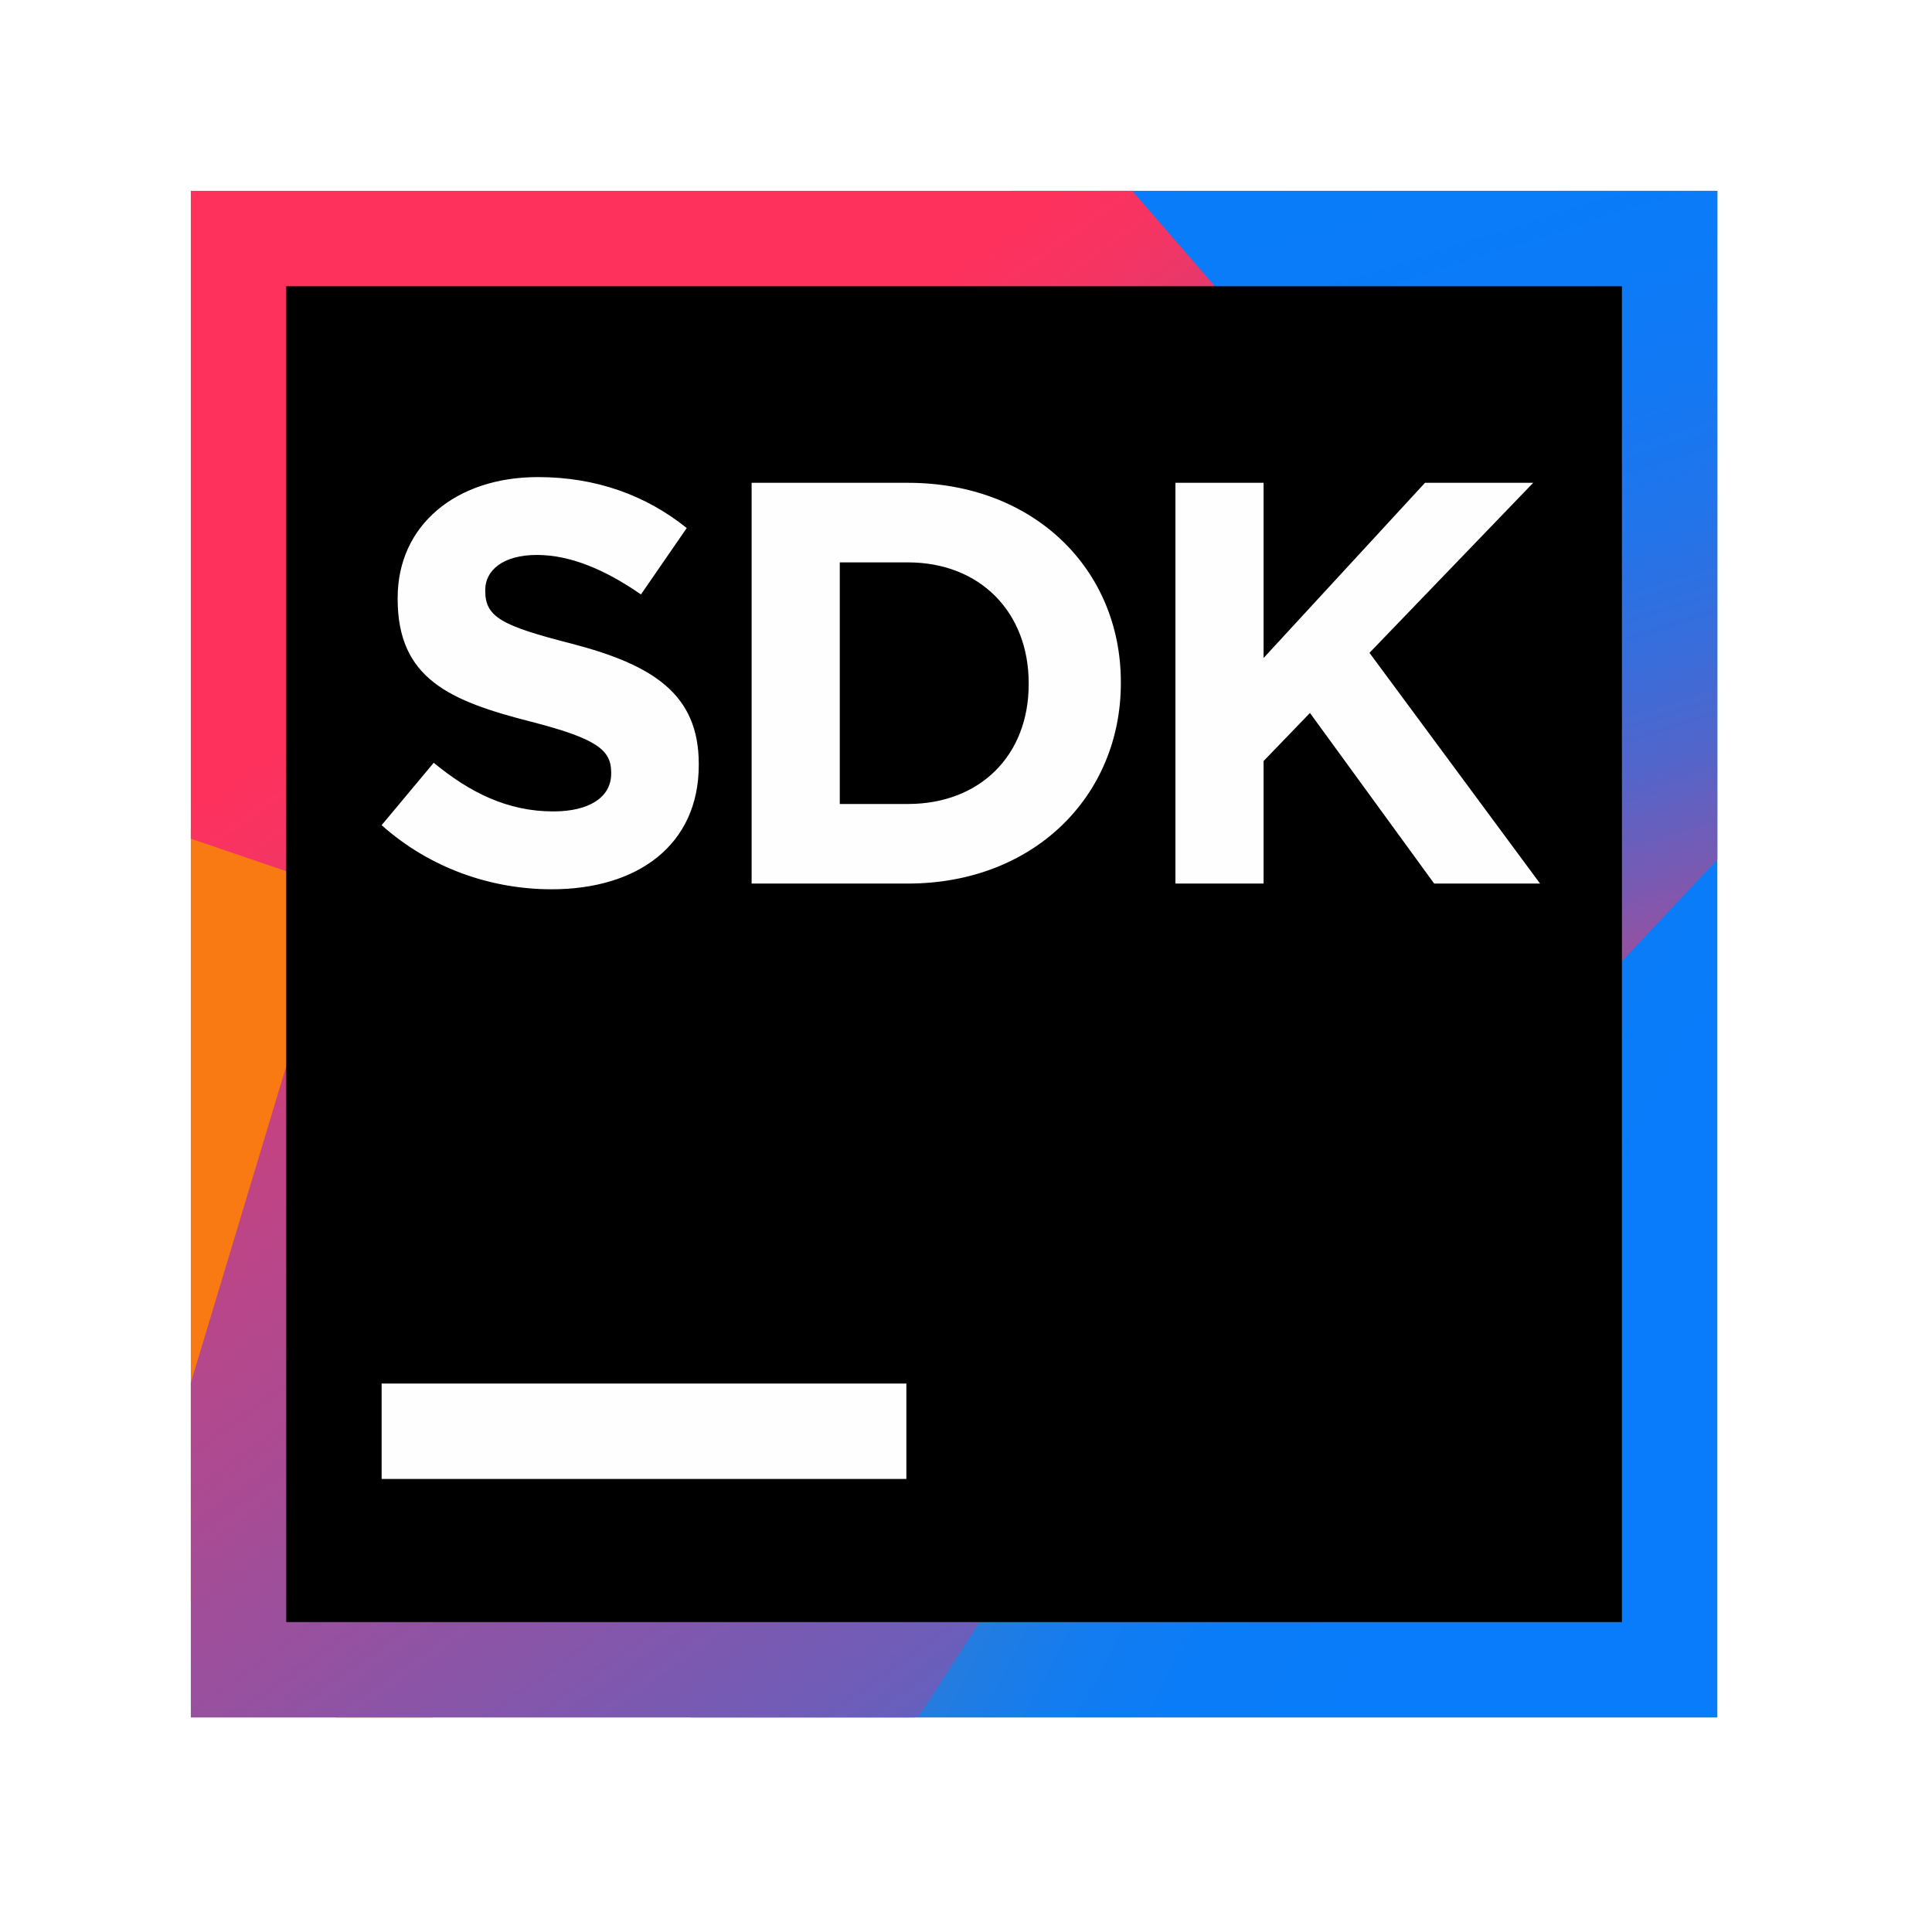
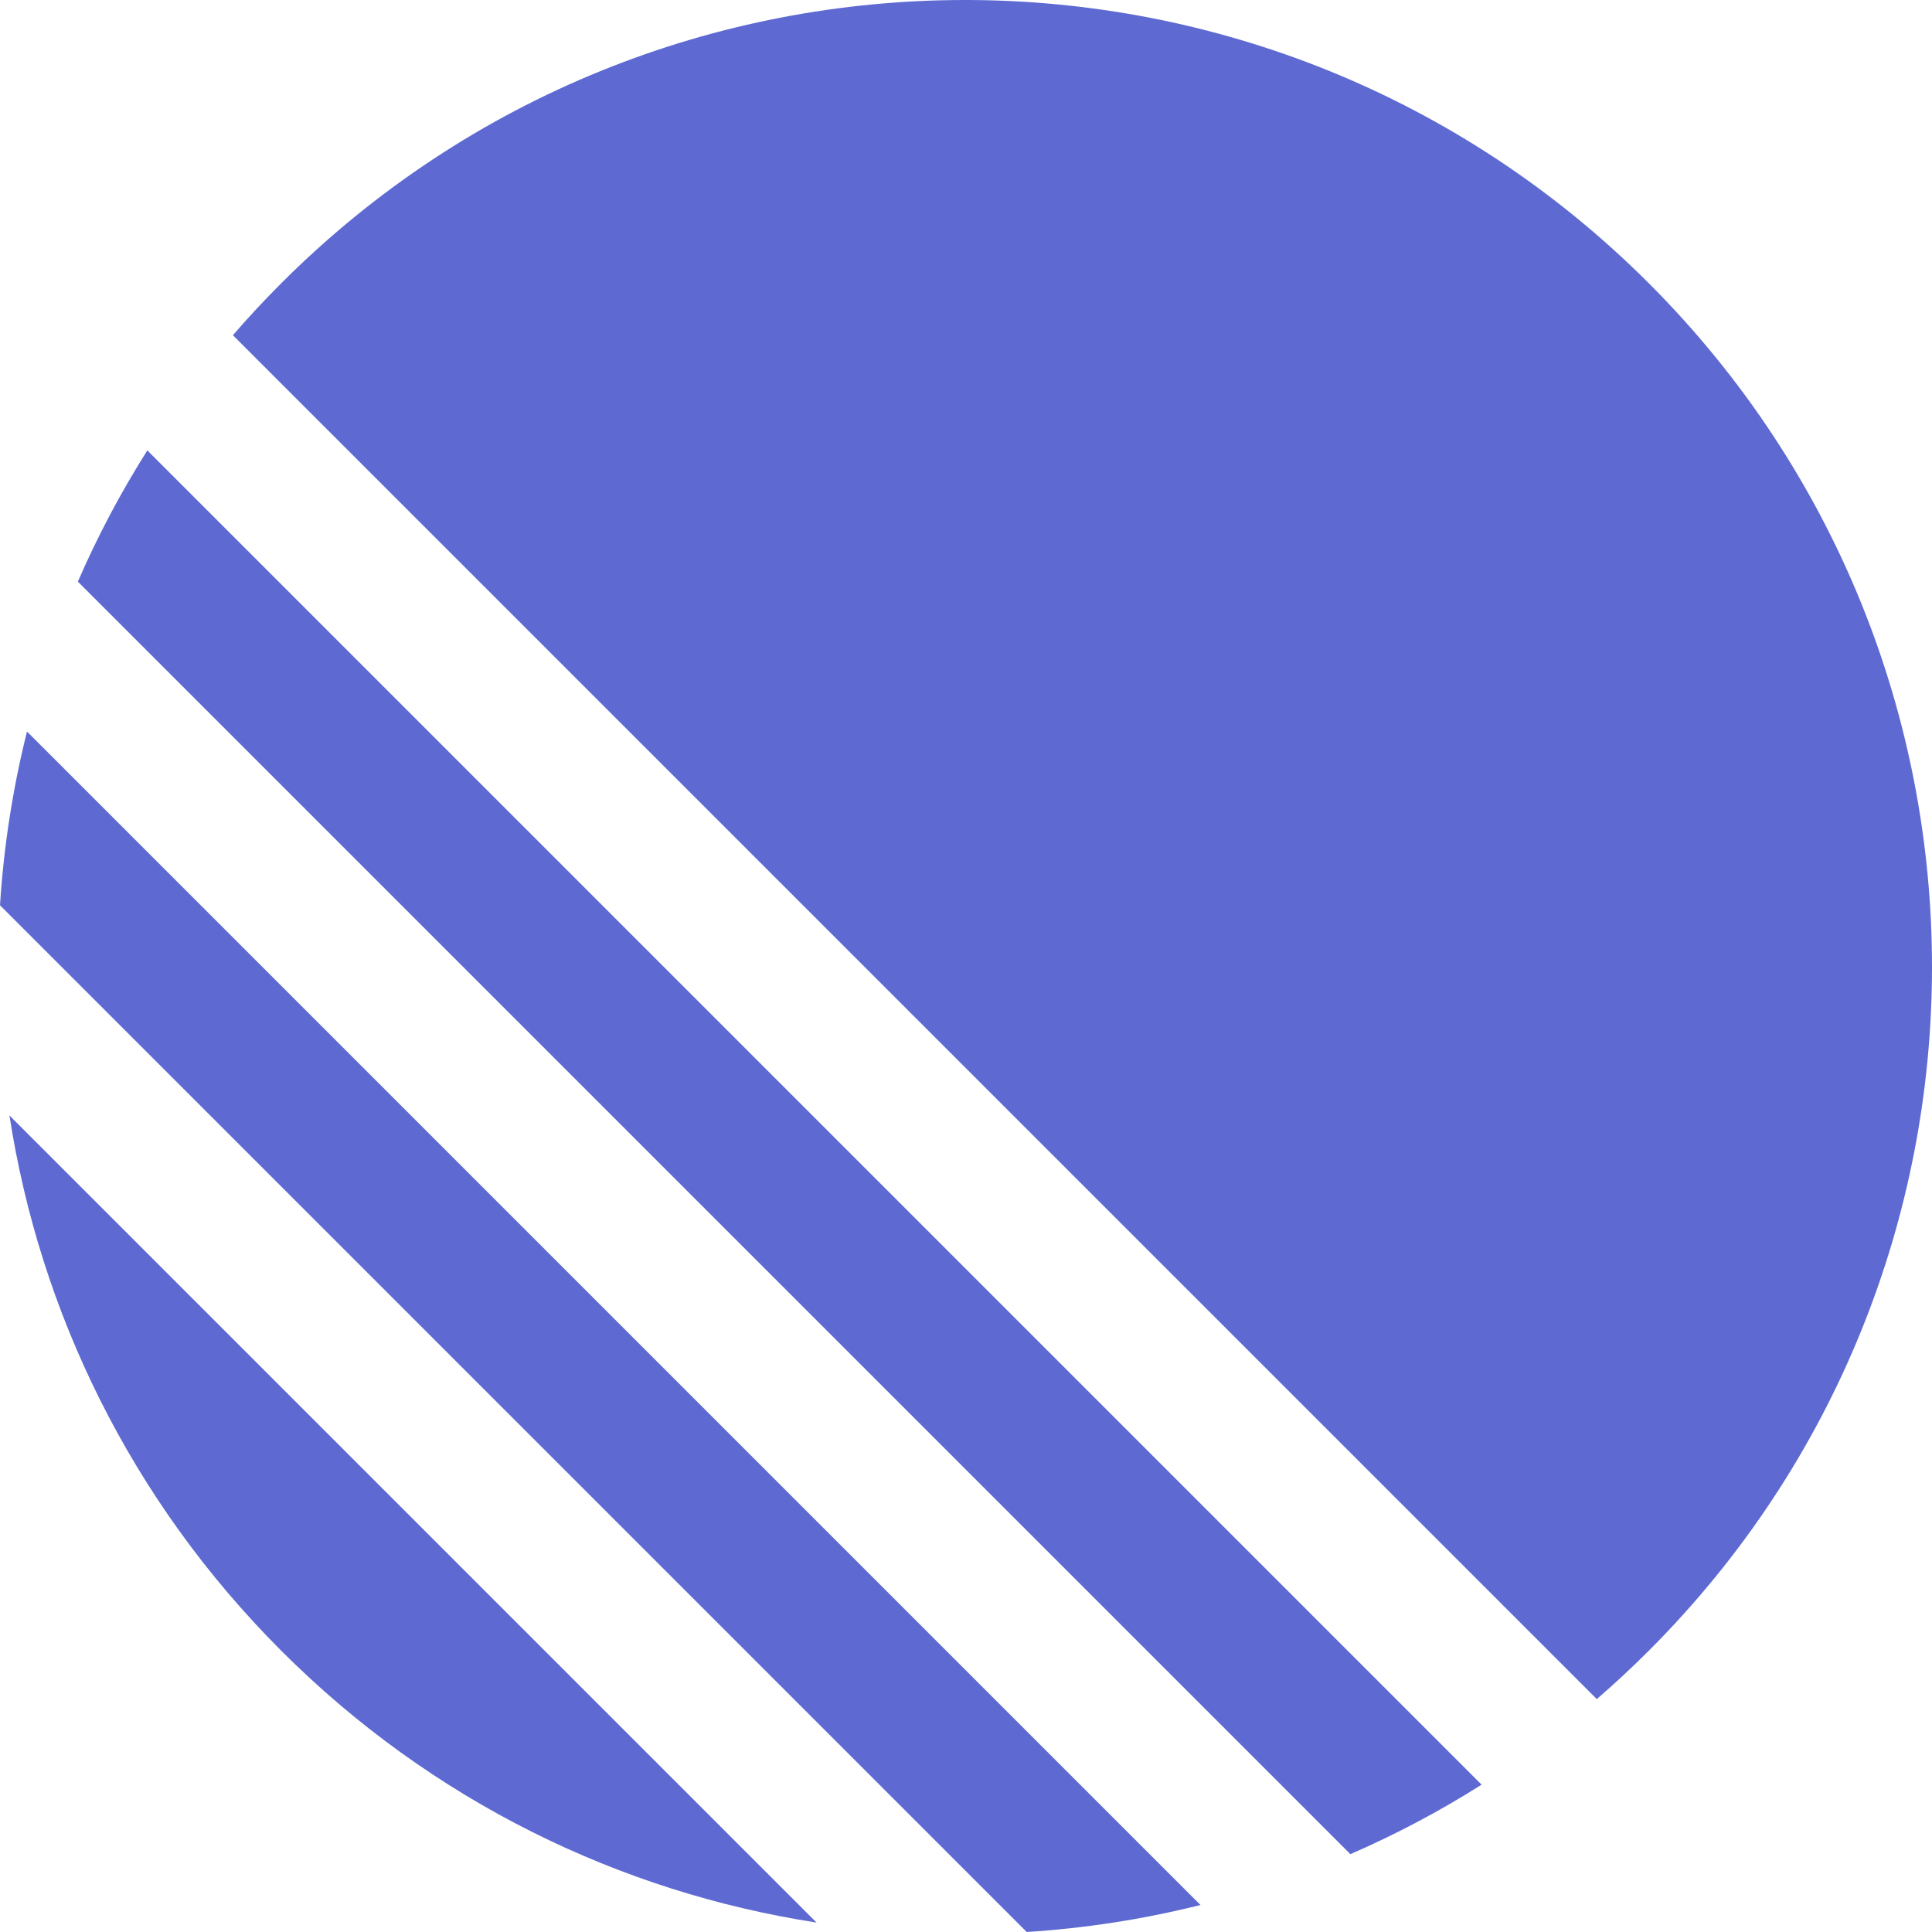
- <svg xmlns="http://www.w3.org/2000/svg" width="81" height="80" viewBox="0 0 81 80">
-   <defs>
-     <linearGradient id="pluginsdk_80-a" x1="-.031%" x2="100.053%" y1="49.963%" y2="49.963%">
-       <stop offset="25.81%" stop-color="#F97A12" />
-       <stop offset="45.91%" stop-color="#B07B58" />
-       <stop offset="72.41%" stop-color="#577BAE" />
-       <stop offset="91.05%" stop-color="#1E7CE5" />
-       <stop offset="100%" stop-color="#087CFA" />
-     </linearGradient>
-     <linearGradient id="pluginsdk_80-b" x1="27.55%" x2="82.223%" y1="34.514%" y2="77.605%">
-       <stop offset="0%" stop-color="#F97A12" />
-       <stop offset="7.18%" stop-color="#CB7A3E" />
-       <stop offset="15.41%" stop-color="#9E7B6A" />
-       <stop offset="24.2%" stop-color="#757B91" />
-       <stop offset="33.44%" stop-color="#537BB1" />
-       <stop offset="43.24%" stop-color="#387CCC" />
-       <stop offset="53.81%" stop-color="#237CE0" />
-       <stop offset="65.52%" stop-color="#147CEF" />
-       <stop offset="79.25%" stop-color="#0B7CF7" />
-       <stop offset="100%" stop-color="#087CFA" />
-     </linearGradient>
-     <linearGradient id="pluginsdk_80-c" x1="63.121%" x2="40.793%" y1="97.699%" y2="-6.587%">
-       <stop offset="0%" stop-color="#FE315D" />
-       <stop offset="7.84%" stop-color="#CB417E" />
-       <stop offset="16.01%" stop-color="#9E4E9B" />
-       <stop offset="24.74%" stop-color="#755BB4" />
-       <stop offset="33.92%" stop-color="#5365CA" />
-       <stop offset="43.65%" stop-color="#386DDB" />
-       <stop offset="54.14%" stop-color="#2374E9" />
-       <stop offset="65.76%" stop-color="#1478F3" />
-       <stop offset="79.4%" stop-color="#0B7BF8" />
-       <stop offset="100%" stop-color="#087CFA" />
-     </linearGradient>
-     <linearGradient id="pluginsdk_80-d" x1="25.331%" x2="93.854%" y1="24.119%" y2="132.621%">
-       <stop offset="0%" stop-color="#FE315D" />
-       <stop offset="4.023%" stop-color="#F63462" />
-       <stop offset="10.37%" stop-color="#DF3A71" />
-       <stop offset="16.67%" stop-color="#C24383" />
-       <stop offset="29.12%" stop-color="#AD4A91" />
-       <stop offset="54.98%" stop-color="#755BB4" />
-       <stop offset="91.75%" stop-color="#1D76ED" />
-       <stop offset="100%" stop-color="#087CFA" />
-     </linearGradient>
-   </defs>
-   <g fill="none" fill-rule="evenodd">
-     <g fill-rule="nonzero" transform="translate(8 8)">
-       <path fill="url(#pluginsdk_80-a)" d="M6.088,64 L2.66453526e-15,59.1 L0,26.792 L30,38.67 L10.14,64 L6.088,64 Z" />
-       <path fill="url(#pluginsdk_80-b)" d="M20.952,64 L52.274,31.916 L37.671,0.46 L38.058,1.33226763e-15 L64,0 L64,64 L20.952,64 Z" />
-       <path fill="url(#pluginsdk_80-c)" d="M34.412,0 L64,0 L64,28.037 L49.008,44 L34,0.447 L34.412,0 Z" />
-       <path fill="url(#pluginsdk_80-d)" d="M30.336,64 L0,64 L0,49.971 L6.234,29.283 L0,27.16 L0,0 L39.47,0 L58,21.384 L30.538,63.926 L30.336,64 Z" />
-     </g>
-     <g fill-rule="nonzero" transform="translate(12 12)">
-       <rect width="56" height="56" fill="#000" />
-       <rect width="22" height="4" x="4" y="46" fill="#FFFEFE" />
-       <path fill="#FFFEFE" d="M11.128,25.28 C8.584,25.28 6.016,24.392 4,22.592 L6.184,19.976 C7.696,21.224 9.28,22.016 11.2,22.016 C12.712,22.016 13.624,21.416 13.624,20.432 L13.624,20.384 C13.624,19.448 13.048,18.968 10.24,18.248 C6.856,17.384 4.672,16.448 4.672,13.112 L4.672,13.064 C4.672,10.016 7.12,8 10.552,8 C13,8 15.088,8.768 16.792,10.136 L14.872,12.92 C13.384,11.888 11.92,11.264 10.504,11.264 C9.088,11.264 8.344,11.912 8.344,12.728 L8.344,12.776 C8.344,13.88 9.064,14.24 11.968,14.984 C15.376,15.872 17.296,17.096 17.296,20.024 L17.296,20.072 C17.296,23.408 14.752,25.28 11.128,25.28 Z M19.512,25.04 L19.512,8.24 L26.064,8.24 C31.344,8.24 34.992,11.864 34.992,16.592 L34.992,16.64 C34.992,21.368 31.344,25.04 26.064,25.04 L19.512,25.04 Z M26.064,11.576 L23.208,11.576 L23.208,21.704 L26.064,21.704 C29.088,21.704 31.128,19.664 31.128,16.688 L31.128,16.64 C31.128,13.664 29.088,11.576 26.064,11.576 Z M37.28,25.04 L37.28,8.24 L40.976,8.24 L40.976,15.584 L47.744,8.24 L52.28,8.24 L45.416,15.368 L52.568,25.04 L48.128,25.04 L42.92,17.888 L40.976,19.904 L40.976,25.04 L37.28,25.04 Z" />
-     </g>
-   </g>
+ <svg xmlns="http://www.w3.org/2000/svg" width="40" height="40" viewBox="0 0 150 150" fill="none">
+   <path d="M123.974 131.918C125.354 130.725 126.7 129.473 128.011 128.163C157.33 98.844 157.33 51.308 128.011 21.989C98.692 -7.33 51.156 -7.33 21.837 21.989C20.527 23.3 19.275 24.646 18.082 26.026L123.974 131.918Z" fill="#5E6AD2" />
+   <path d="M115.031 138.561L11.439 34.969C9.362 38.251 7.563 41.659 6.044 45.159L104.841 143.956C108.341 142.437 111.749 140.638 115.031 138.561Z" fill="#5E6AD2" />
+   <path d="M93.204 147.904L2.096 56.796C0.987 61.231 0.288 65.747 0 70.285L79.715 150C84.253 149.712 88.769 149.013 93.204 147.904Z" fill="#5E6AD2" />
+   <path d="M63.397 149.267L0.733 86.603C3.084 101.816 10.119 116.444 21.837 128.163C33.556 139.881 48.184 146.916 63.397 149.267Z" fill="#5E6AD2" />
</svg>
